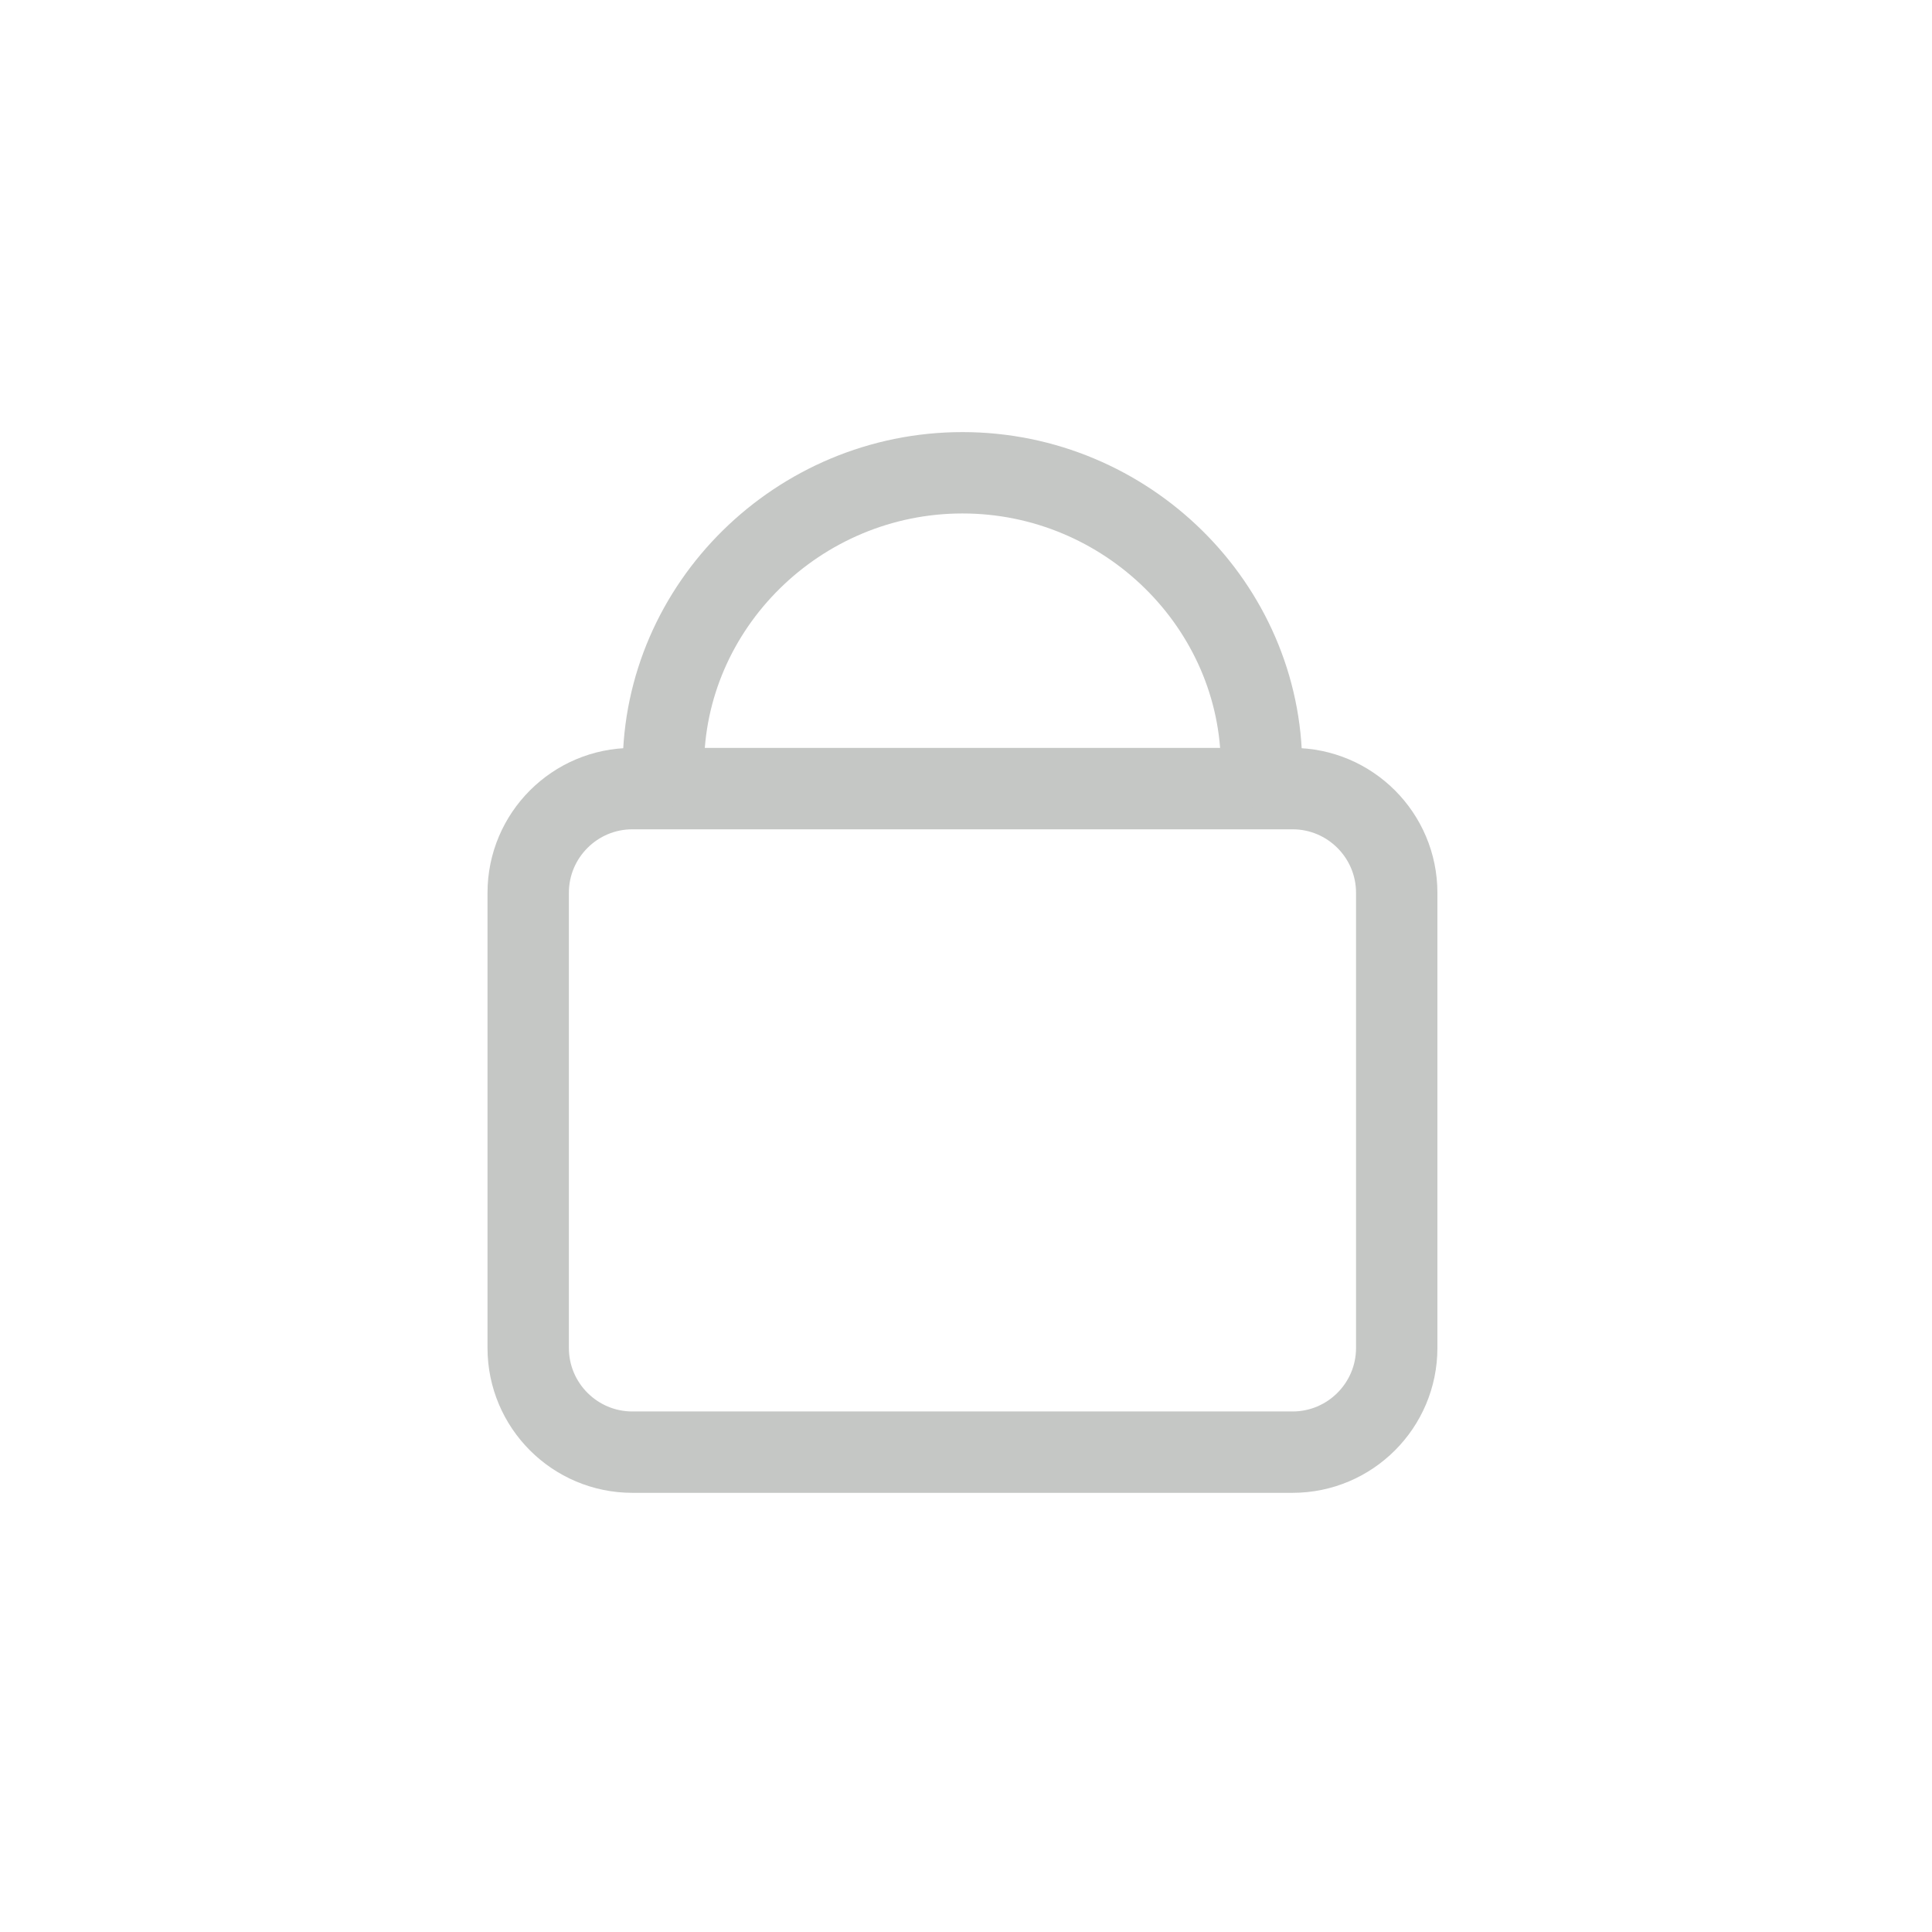
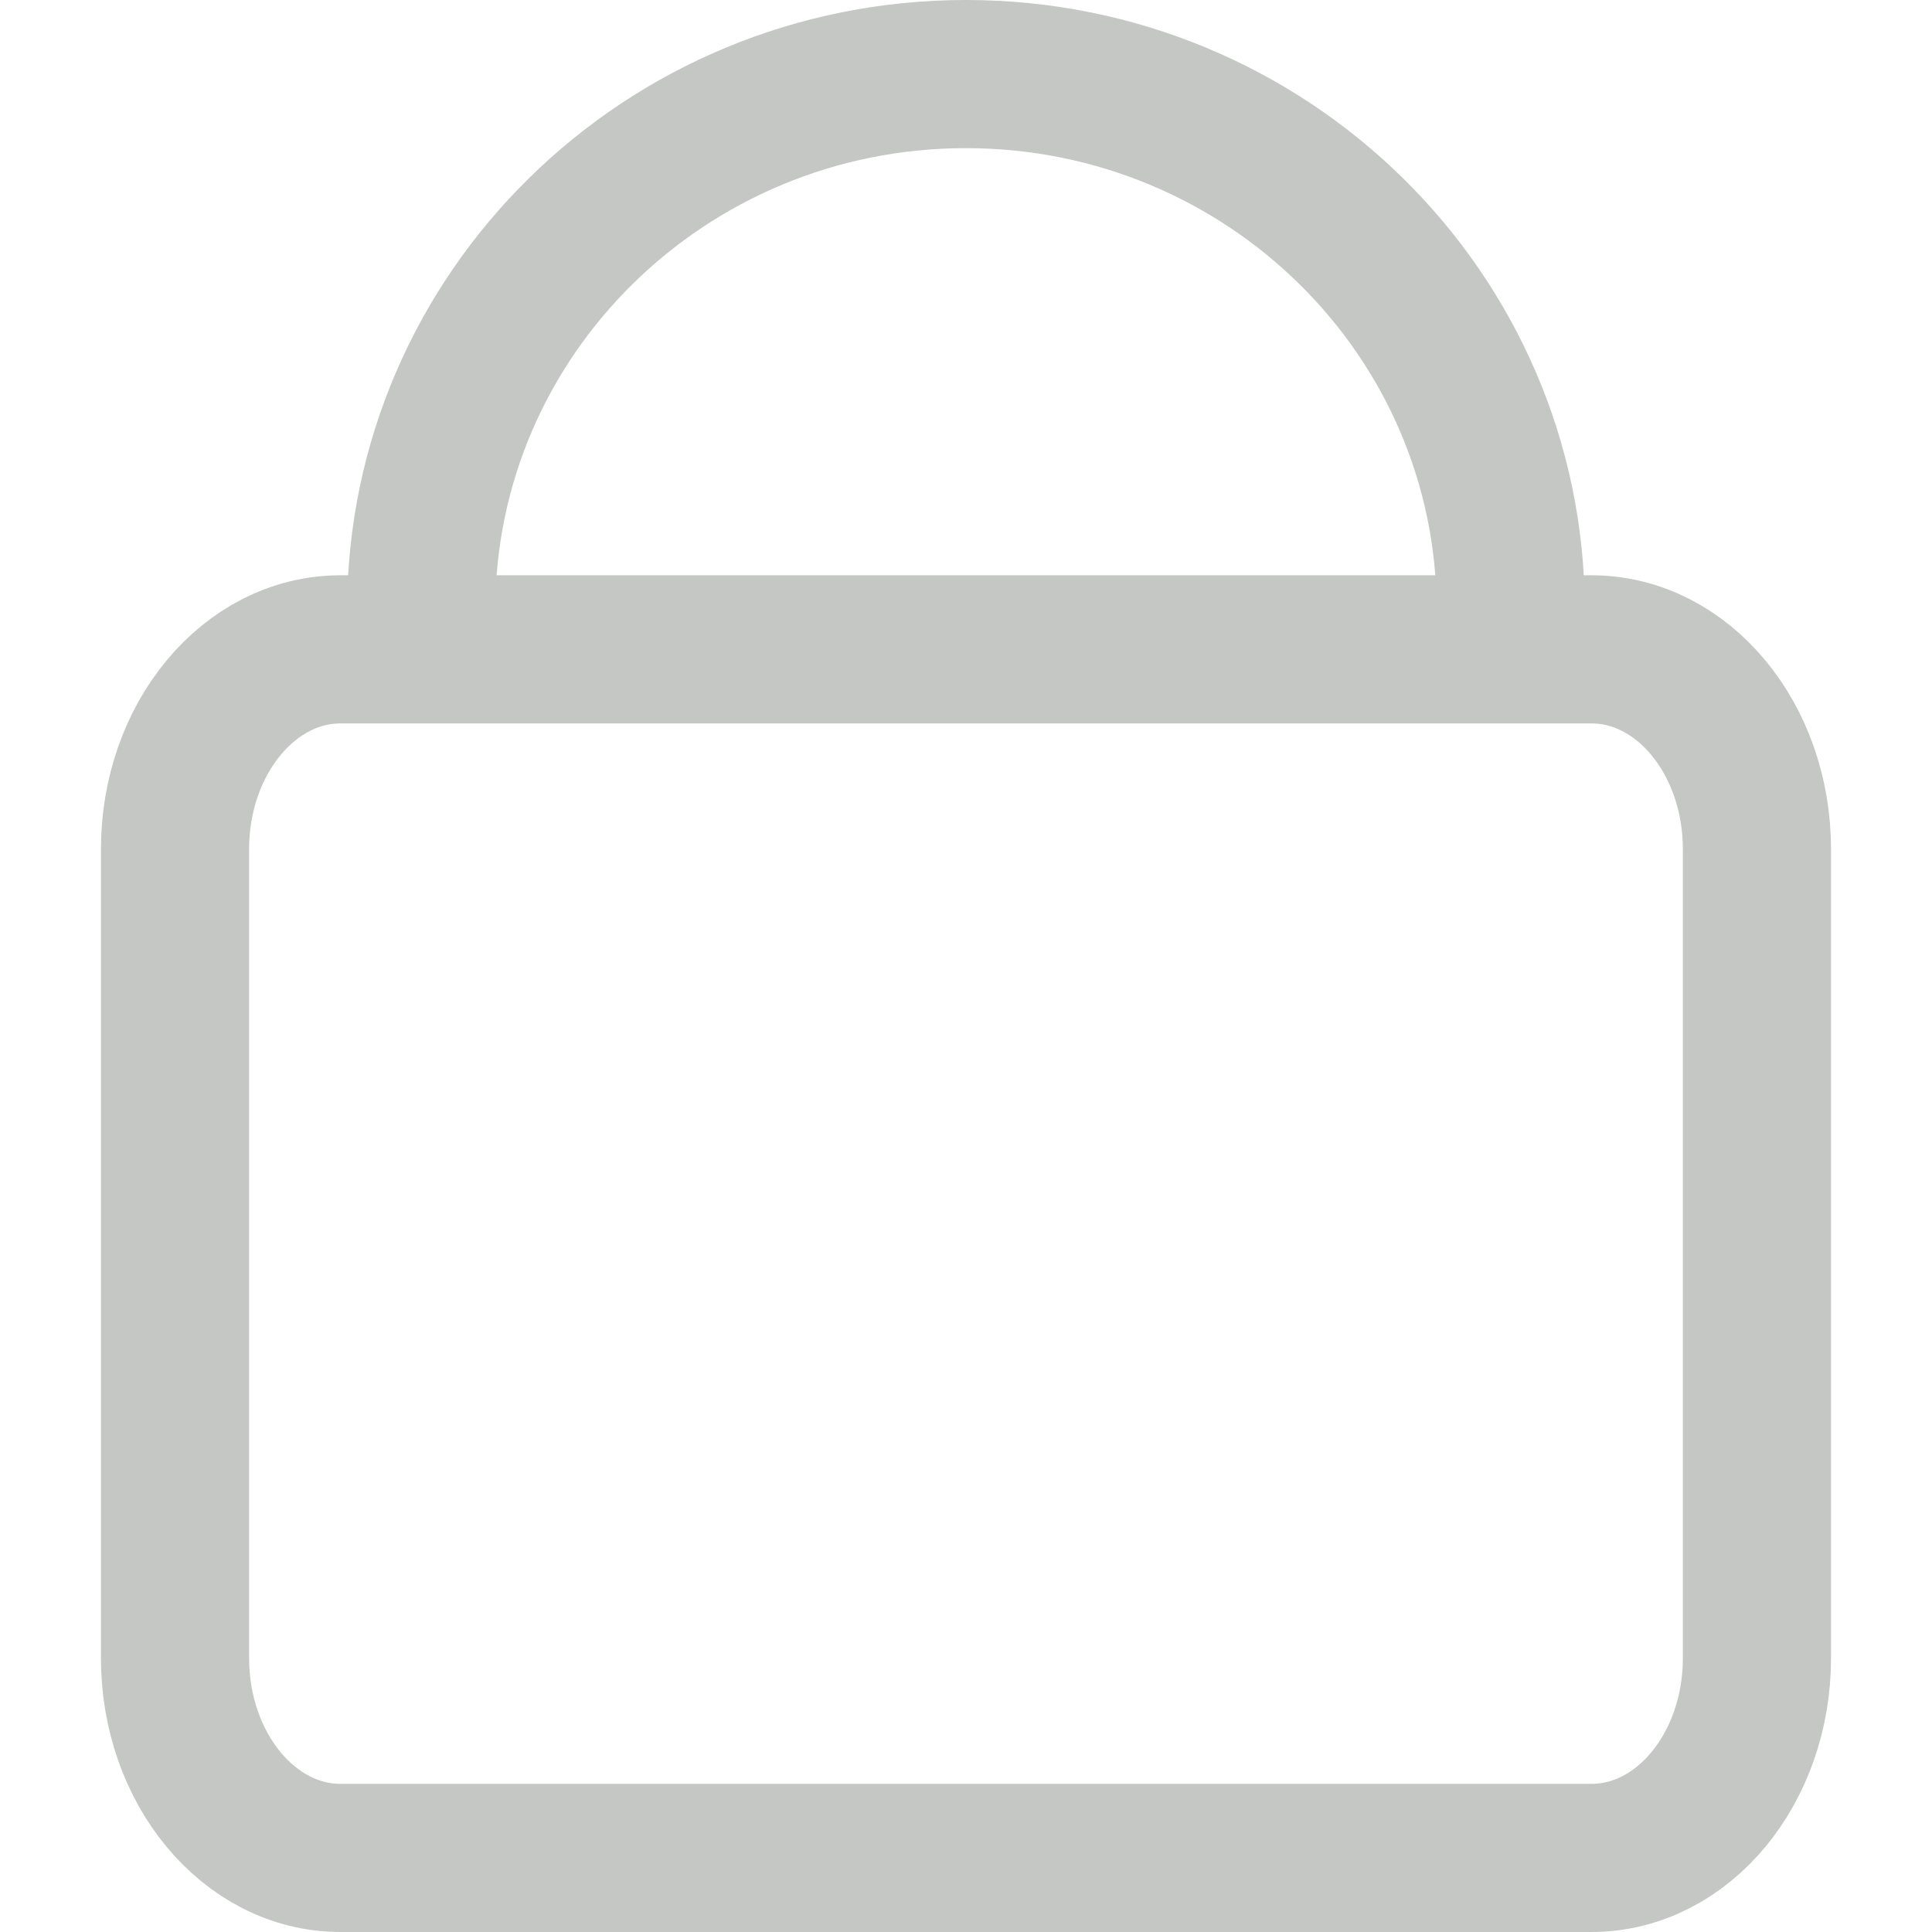
- <svg xmlns="http://www.w3.org/2000/svg" width="100%" height="100%" viewBox="0 0 202 202" version="1.1" xml:space="preserve" style="fill-rule:evenodd;clip-rule:evenodd;stroke-linecap:round;">
-   <g transform="matrix(0.871679,0,0,0.871679,-236.056,-35.3605)">
-     <g id="Calque-1">
-       <g id="g1648-4">
-         <path id="rect1628-8" d="M438.338,147.656C438.338,140.758 432.738,135.158 425.841,135.158L346.659,135.158C339.761,135.158 334.161,140.758 334.161,147.656L334.161,202.248C334.161,209.146 339.761,214.746 346.659,214.746L425.841,214.746C432.738,214.746 438.338,209.146 438.338,202.248L438.338,147.656Z" style="fill:none;stroke:rgb(197,199,197);stroke-width:9.76px;" />
-         <path id="path1644-6" d="M350.375,132.59C350.375,113.216 366.569,97.274 386.25,97.274C386.25,97.274 386.25,97.274 386.25,97.274C405.931,97.274 422.125,113.216 422.125,132.59" style="fill:none;fill-rule:nonzero;stroke:rgb(197,199,197);stroke-width:9.76px;" />
-       </g>
+ <svg xmlns="http://www.w3.org/2000/svg" width="34" height="34" viewBox="0 0 8.996 8.996" version="1.1" id="svg2009">
+   <defs id="defs2003" />
+   <g id="layer1" transform="translate(-58.2381,-121.6649)">
+     <g id="g1648-4" transform="matrix(0.2004283,0,0,0.2004283,35.42557,115.1319)" style="stroke:#c5c7c5;stroke-width:3.442;stroke-miterlimit:4;stroke-dasharray:none;stroke-opacity:1">
+       <rect ry="4.643" rx="3.843" y="47.681" x="117.885" height="28.077" width="36.751" id="rect1628-8" style="opacity:1;fill:none;fill-opacity:1;stroke:#c5c7c5;stroke-width:3.442;stroke-linecap:round;stroke-linejoin:miter;stroke-miterlimit:4;stroke-dasharray:none;stroke-dashoffset:0;stroke-opacity:1;paint-order:stroke fill markers" />
+       <path d="m 123.604,46.775 a 12.656,12.459 0 0 1 12.656,-12.459 12.656,12.459 0 0 1 12.656,12.459" id="path1644-6" style="opacity:1;fill:none;fill-opacity:1;stroke:#c5c7c5;stroke-width:3.442;stroke-linecap:round;stroke-linejoin:miter;stroke-miterlimit:4;stroke-dasharray:none;stroke-dashoffset:0;stroke-opacity:1;paint-order:stroke fill markers" />
    </g>
  </g>
</svg>
